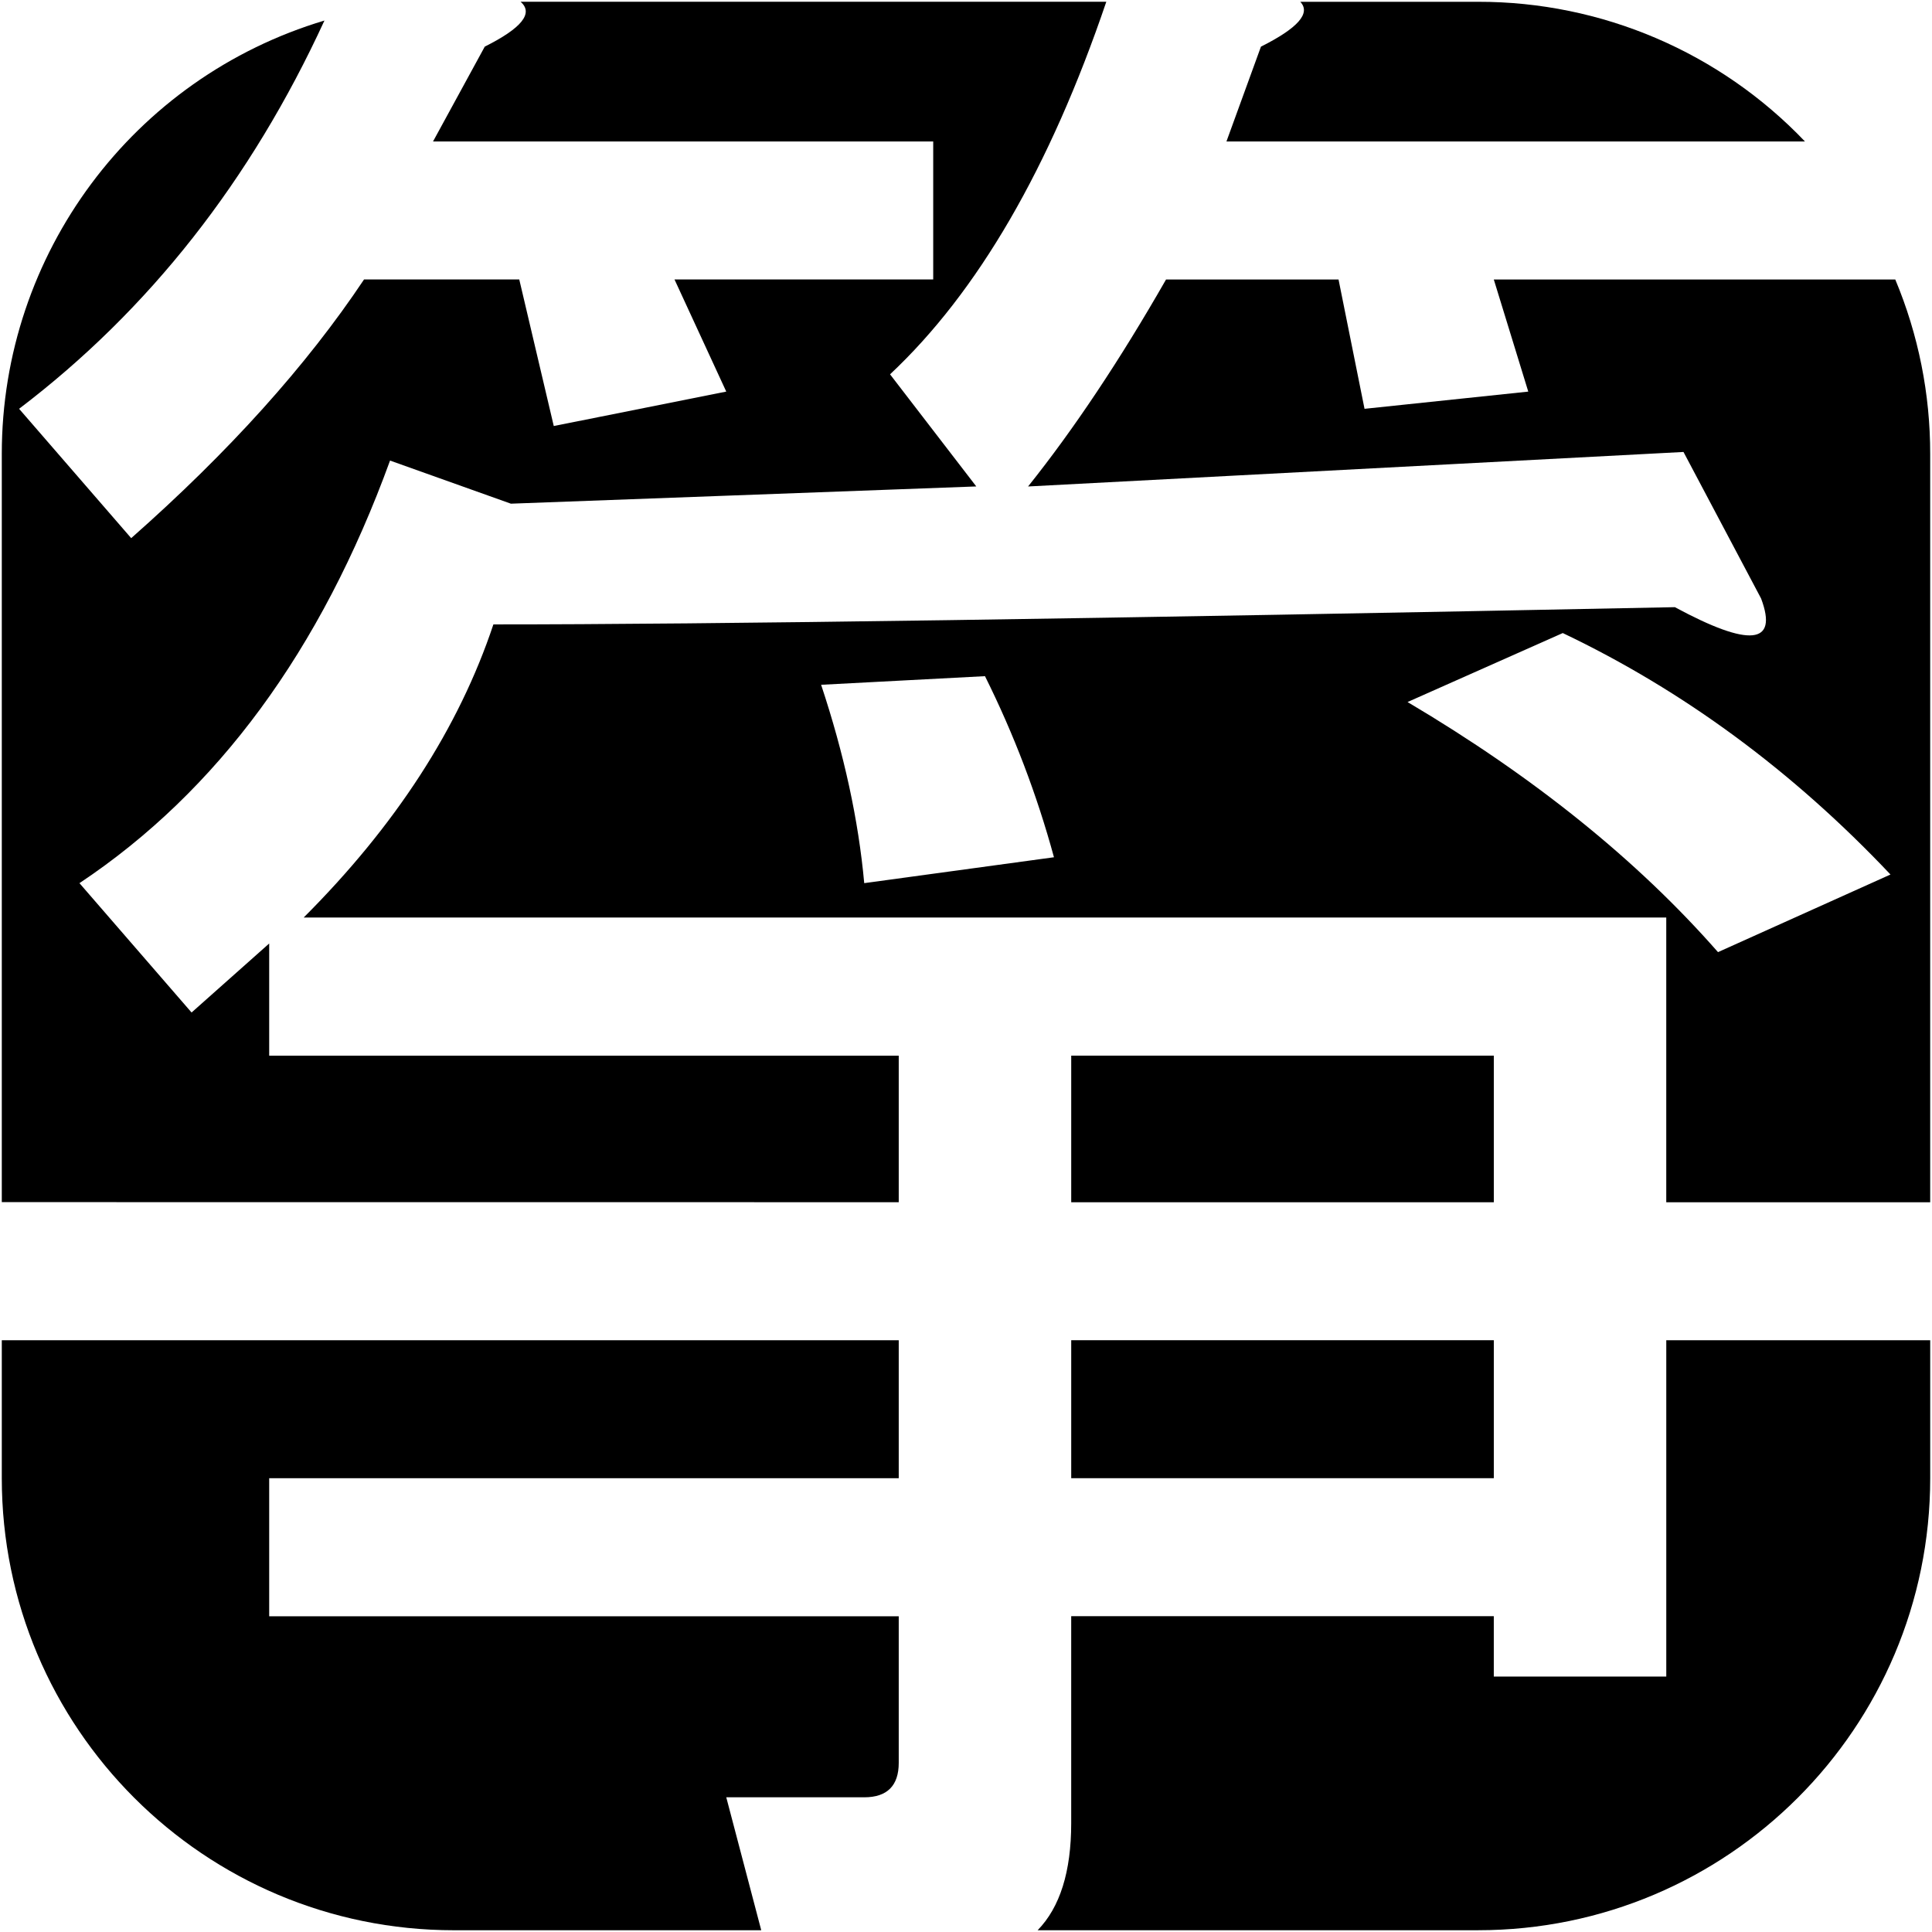
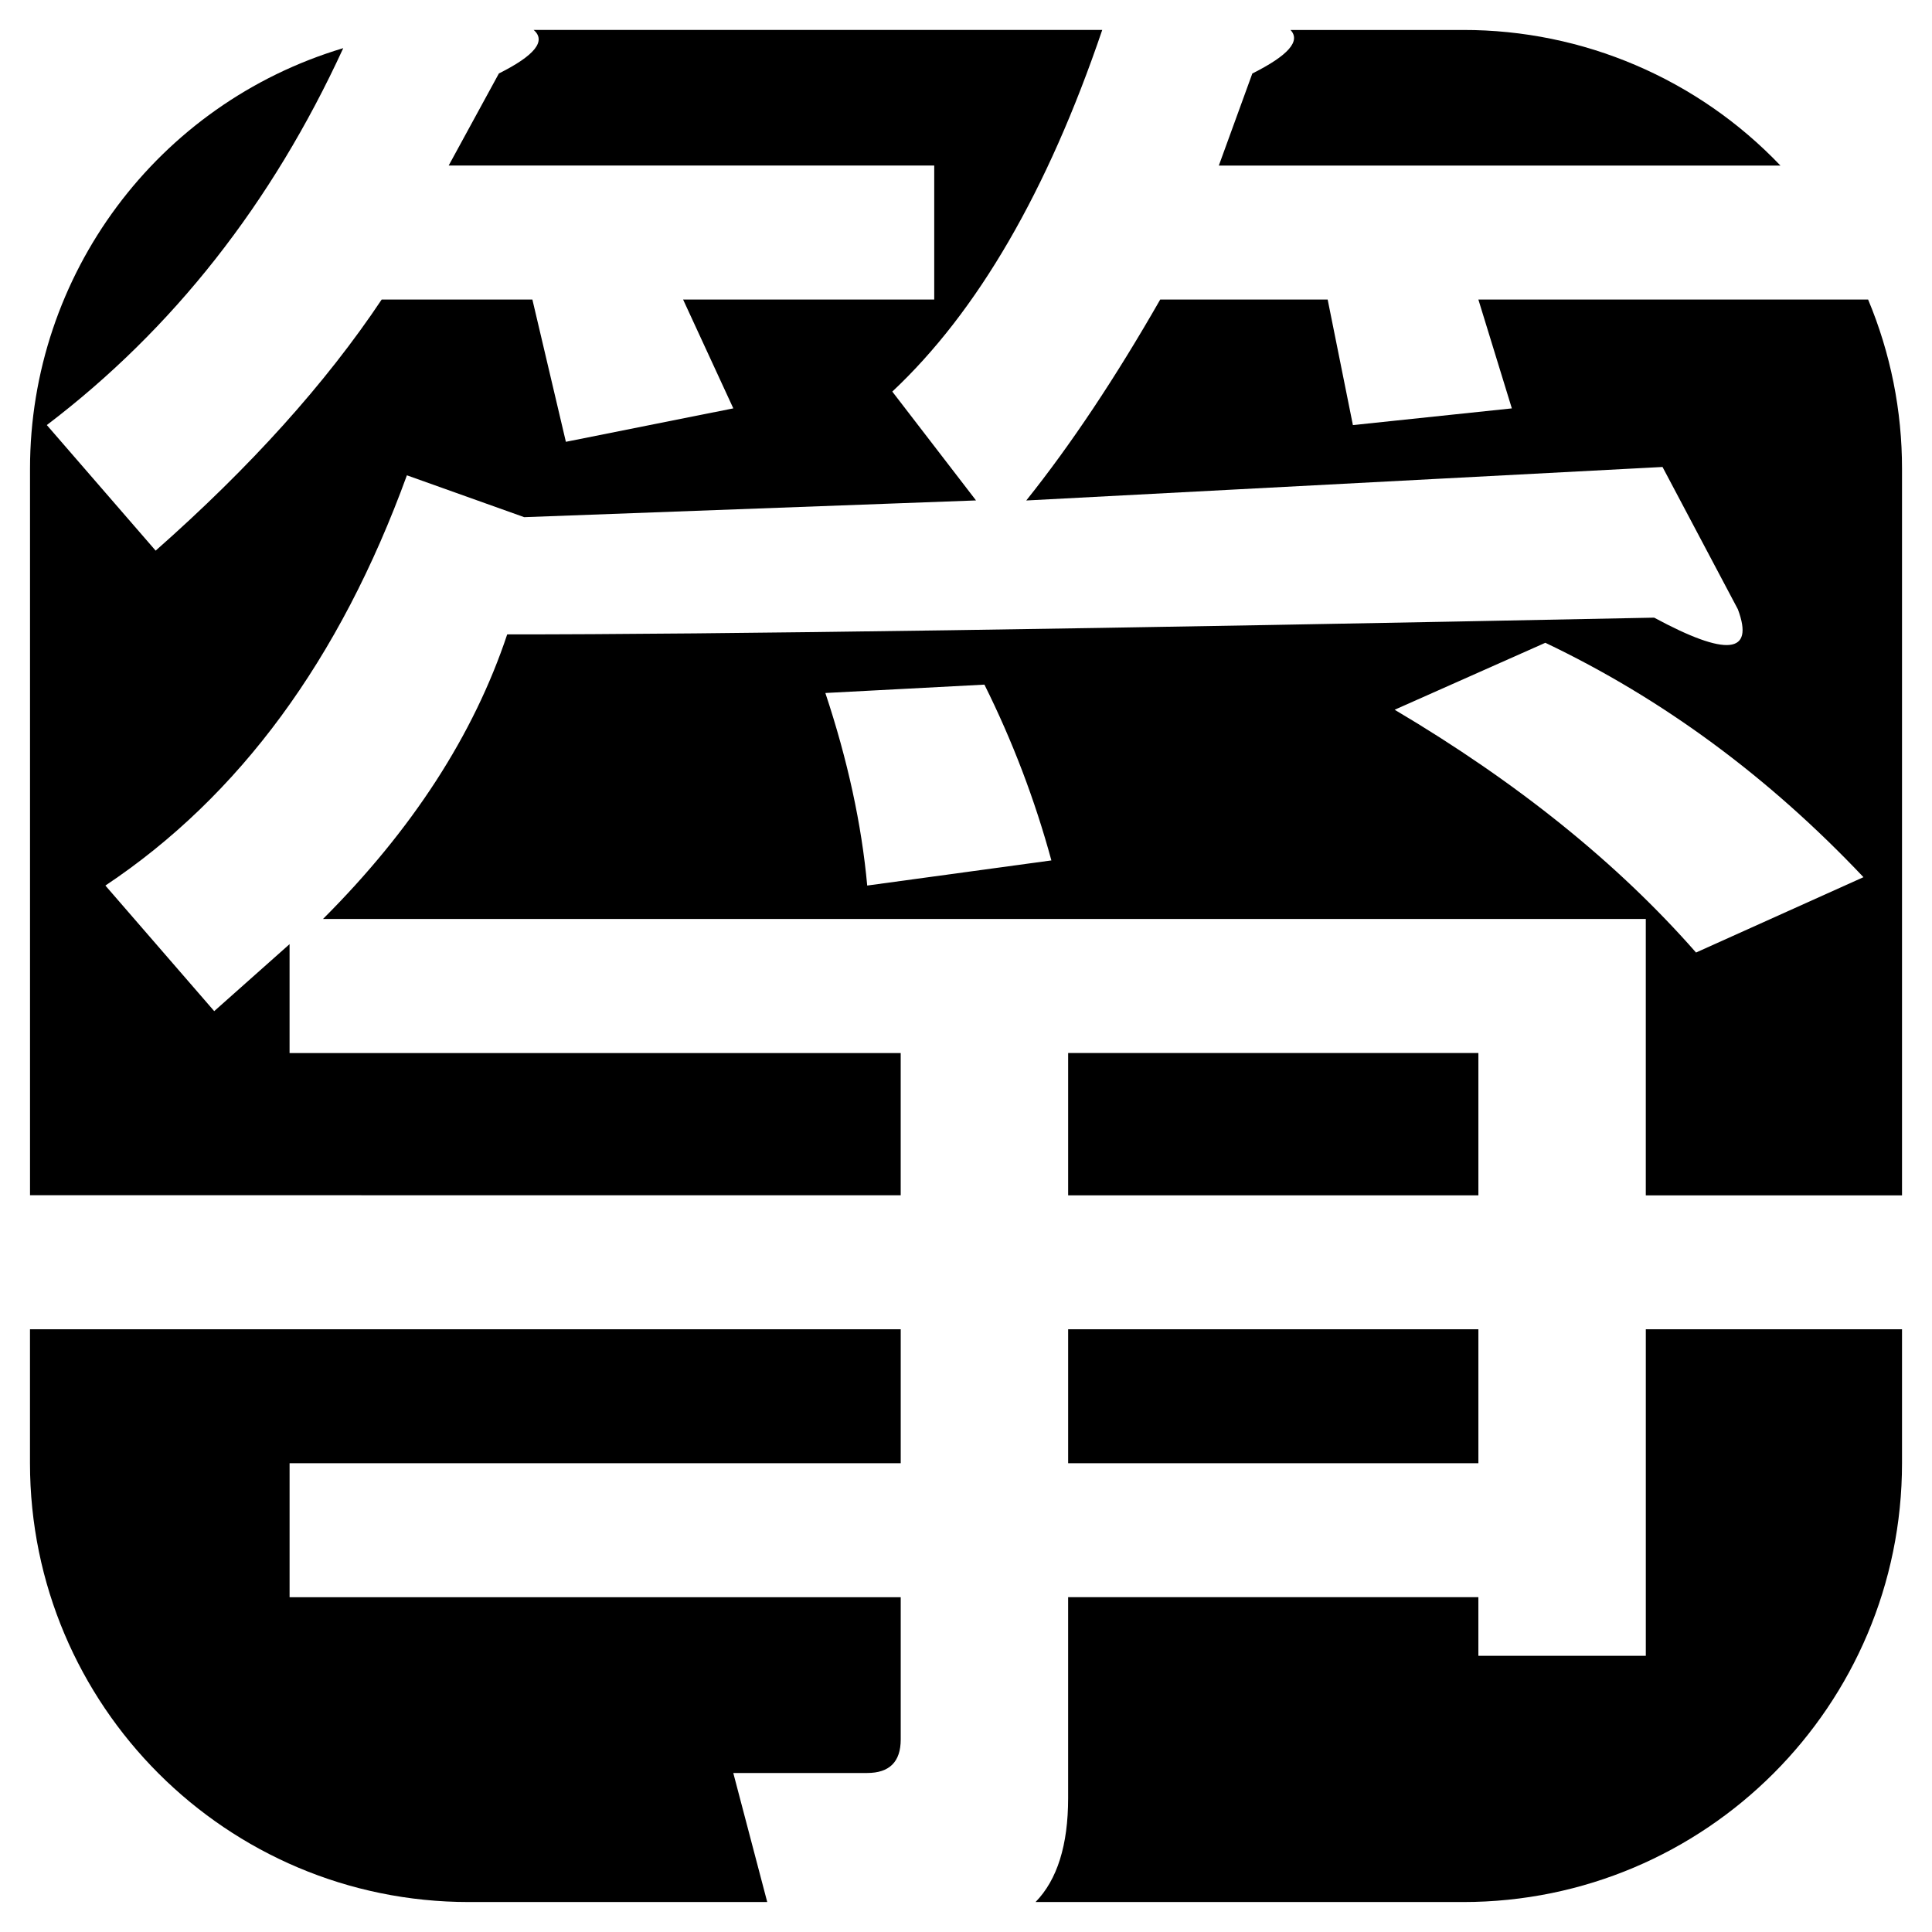
<svg xmlns="http://www.w3.org/2000/svg" viewBox="0 0 1080 1080">
  <g class="layer">
    <g>
-       <rect class="cls-1" x="598.82" y="749.19" width="236.23" height="77.13" />
-       <path class="cls-1" d="m704.88 26.07-19.29 53.02h323.4a251.98 251.98 0 0 0-182.74-78.09h-99.39q9.06 9.53-21.98 25.07z" />
-       <rect class="cls-1" x="598.82" y="590.11" width="236.23" height="81.96" />
-       <path class="cls-1" d="m835.04 156.23 19.27 62.68-91.53 9.62-14.53-72.3h-96.42q-38.64 67.55-77.13 115.71l366.38-19.29 43.39 81.93q14.47 38.66-48.21 4.83-482.12 9.7-660.45 9.64-28.93 86.76-106.06 163.86h761.7v159.16h147.54v-418.26a251.79 251.79 0 0 0-19.52-97.57h-224.44l0.01-0.01zm-351.93 337.46q-4.84-52.99-24.1-110.89l91.6-4.82a552.44 552.44 0 0 1 38.56 101.23l-106.06 14.47v0.01zm303.72-101.25 86.77-38.56q101.22 48.25 183.19 134.98l-96.42 43.39q-67.57-77.06-173.54-139.81z" />
-       <path class="cls-1" d="m502.4 672.06v-81.93h-351.92v-62.71l-43.39 38.58-62.67-72.31q115.69-77.08 173.62-236.23l67.55 24.1 260.16-9.64-48.21-62.67q73.58-69.01 120.89-208.26h-327.42q11.04 9.53-20.02 25.07l-28.92 53.02h279.6v77.14h-144.62l28.93 62.68-96.42 19.25-19.29-81.93h-86.77q-48.25 72.3-130.16 144.61l-62.67-72.31q108.95-82.79 170.7-217.04a252.84 252.84 0 0 0-180.37 242.26v418.26l501.4 0.04v0.02z" />
-       <path class="cls-1" d="m405.98 1004.7h77.13c12.81 0 19.29-6.47 19.29-19.27v-81.93h-351.92v-77.17h351.92v-77.13h-501.4v77.06a252.76 252.76 0 0 0 252.76 252.76h171.78l-19.55-74.31-0.01-0.01z" />
-       <path class="cls-1" d="m931.46 749.19v188.02h-96.42v-33.75h-236.23v115.71q0 40.6-18.76 59.84h246.19a252.76 252.76 0 0 0 252.76-252.76v-77.06h-147.54z" />
+       <rect class="cls-1" x="597.1" y="743.07" width="229.33" height="74.88" />
+       <path class="cls-1" d="m700.06 41.09-18.73 51.47h313.95a244.62 244.62 0 0 0-177.4-75.81h-96.49q8.8 9.25-21.34 24.34z" />
+       <rect class="cls-1" x="597.1" y="588.64" width="229.33" height="79.56" />
+       <path class="cls-1" d="m826.42 167.44 18.71 60.85-88.85 9.34-14.11-70.19h-93.6q-37.51 65.58-74.88 112.33l355.67-18.73 42.12 79.54q14.05 37.53-46.8 4.69-468.03 9.42-641.15 9.36-28.08 84.22-102.96 159.07h739.44v154.51h143.23v-406.04a244.43 244.43 0 0 0-18.95-94.72h-217.88l0.01-0.01zm-341.64 327.6q-4.7-51.44-23.4-107.65l88.92-4.68a536.29 536.29 0 0 1 37.43 98.27l-102.96 14.05v0.01zm294.84-98.29 84.23-37.43q98.26 46.84 177.84 131.03l-93.6 42.12q-65.6-74.81-168.47-135.72z" />
+       <path class="cls-1" d="m503.5 668.2v-79.54h-341.63v-60.88l-42.12 37.45-60.84-70.2q112.31-74.83 168.55-229.33l65.58 23.4 252.56-9.36-46.8-60.84q71.43-66.99 117.36-202.17h-317.85q10.72 9.25-19.43 24.34l-28.07 51.47h271.43v74.89h-140.39l28.08 60.85-93.6 18.69-18.73-79.54h-84.23q-46.84 70.19-126.36 140.38l-60.84-70.2q105.77-80.37 165.71-210.7a245.45 245.45 0 0 0-175.1 235.18v406.04l486.75 0.04v0.02z" />
+       <path class="cls-1" d="m409.9 991.11h74.88c12.44 0 18.73-6.28 18.73-18.71v-79.54h-341.63v-74.91h341.63v-74.88h-486.75v74.81a245.37 245.37 0 0 0 245.37 245.37h166.76l-18.98-72.14-0.01-0.01z" />
+       <path class="cls-1" d="m920.02 743.07v182.52h-93.6v-32.76h-229.33v112.33q0 39.41-18.21 58.09h238.99a245.37 245.37 0 0 0 245.37-245.37v-74.81h-143.23z" />
    </g>
  </g>
</svg>
